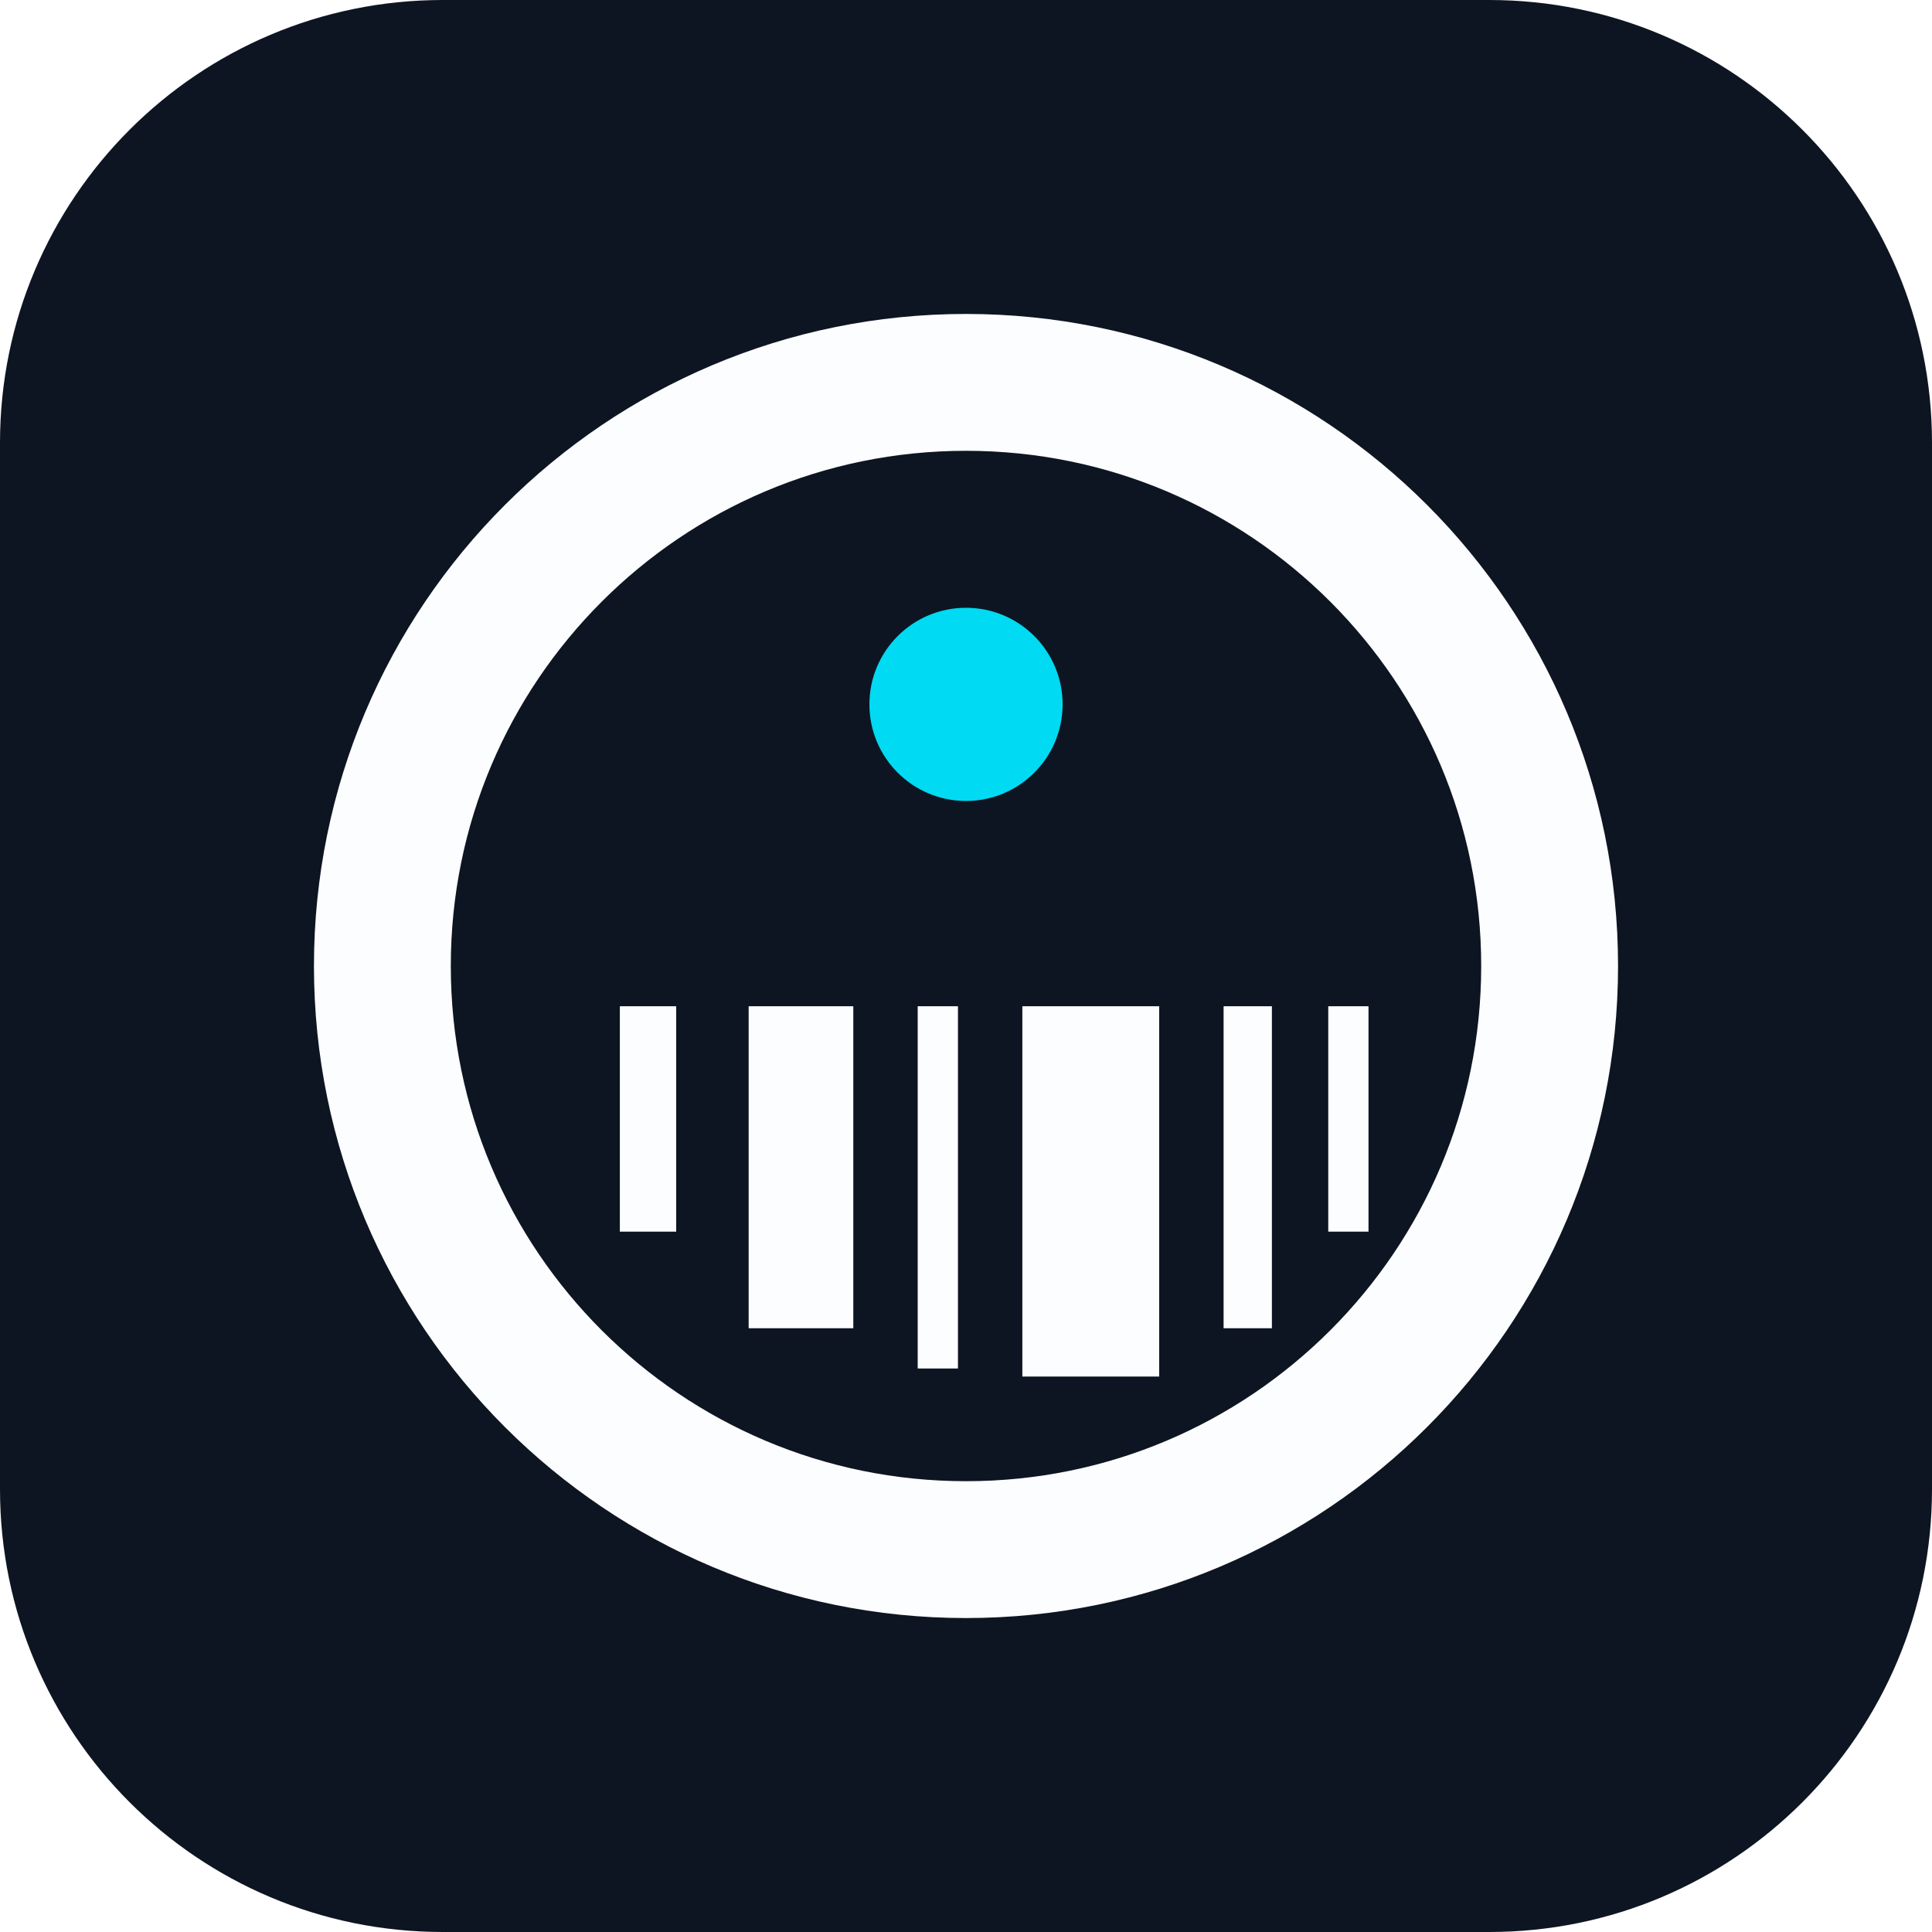
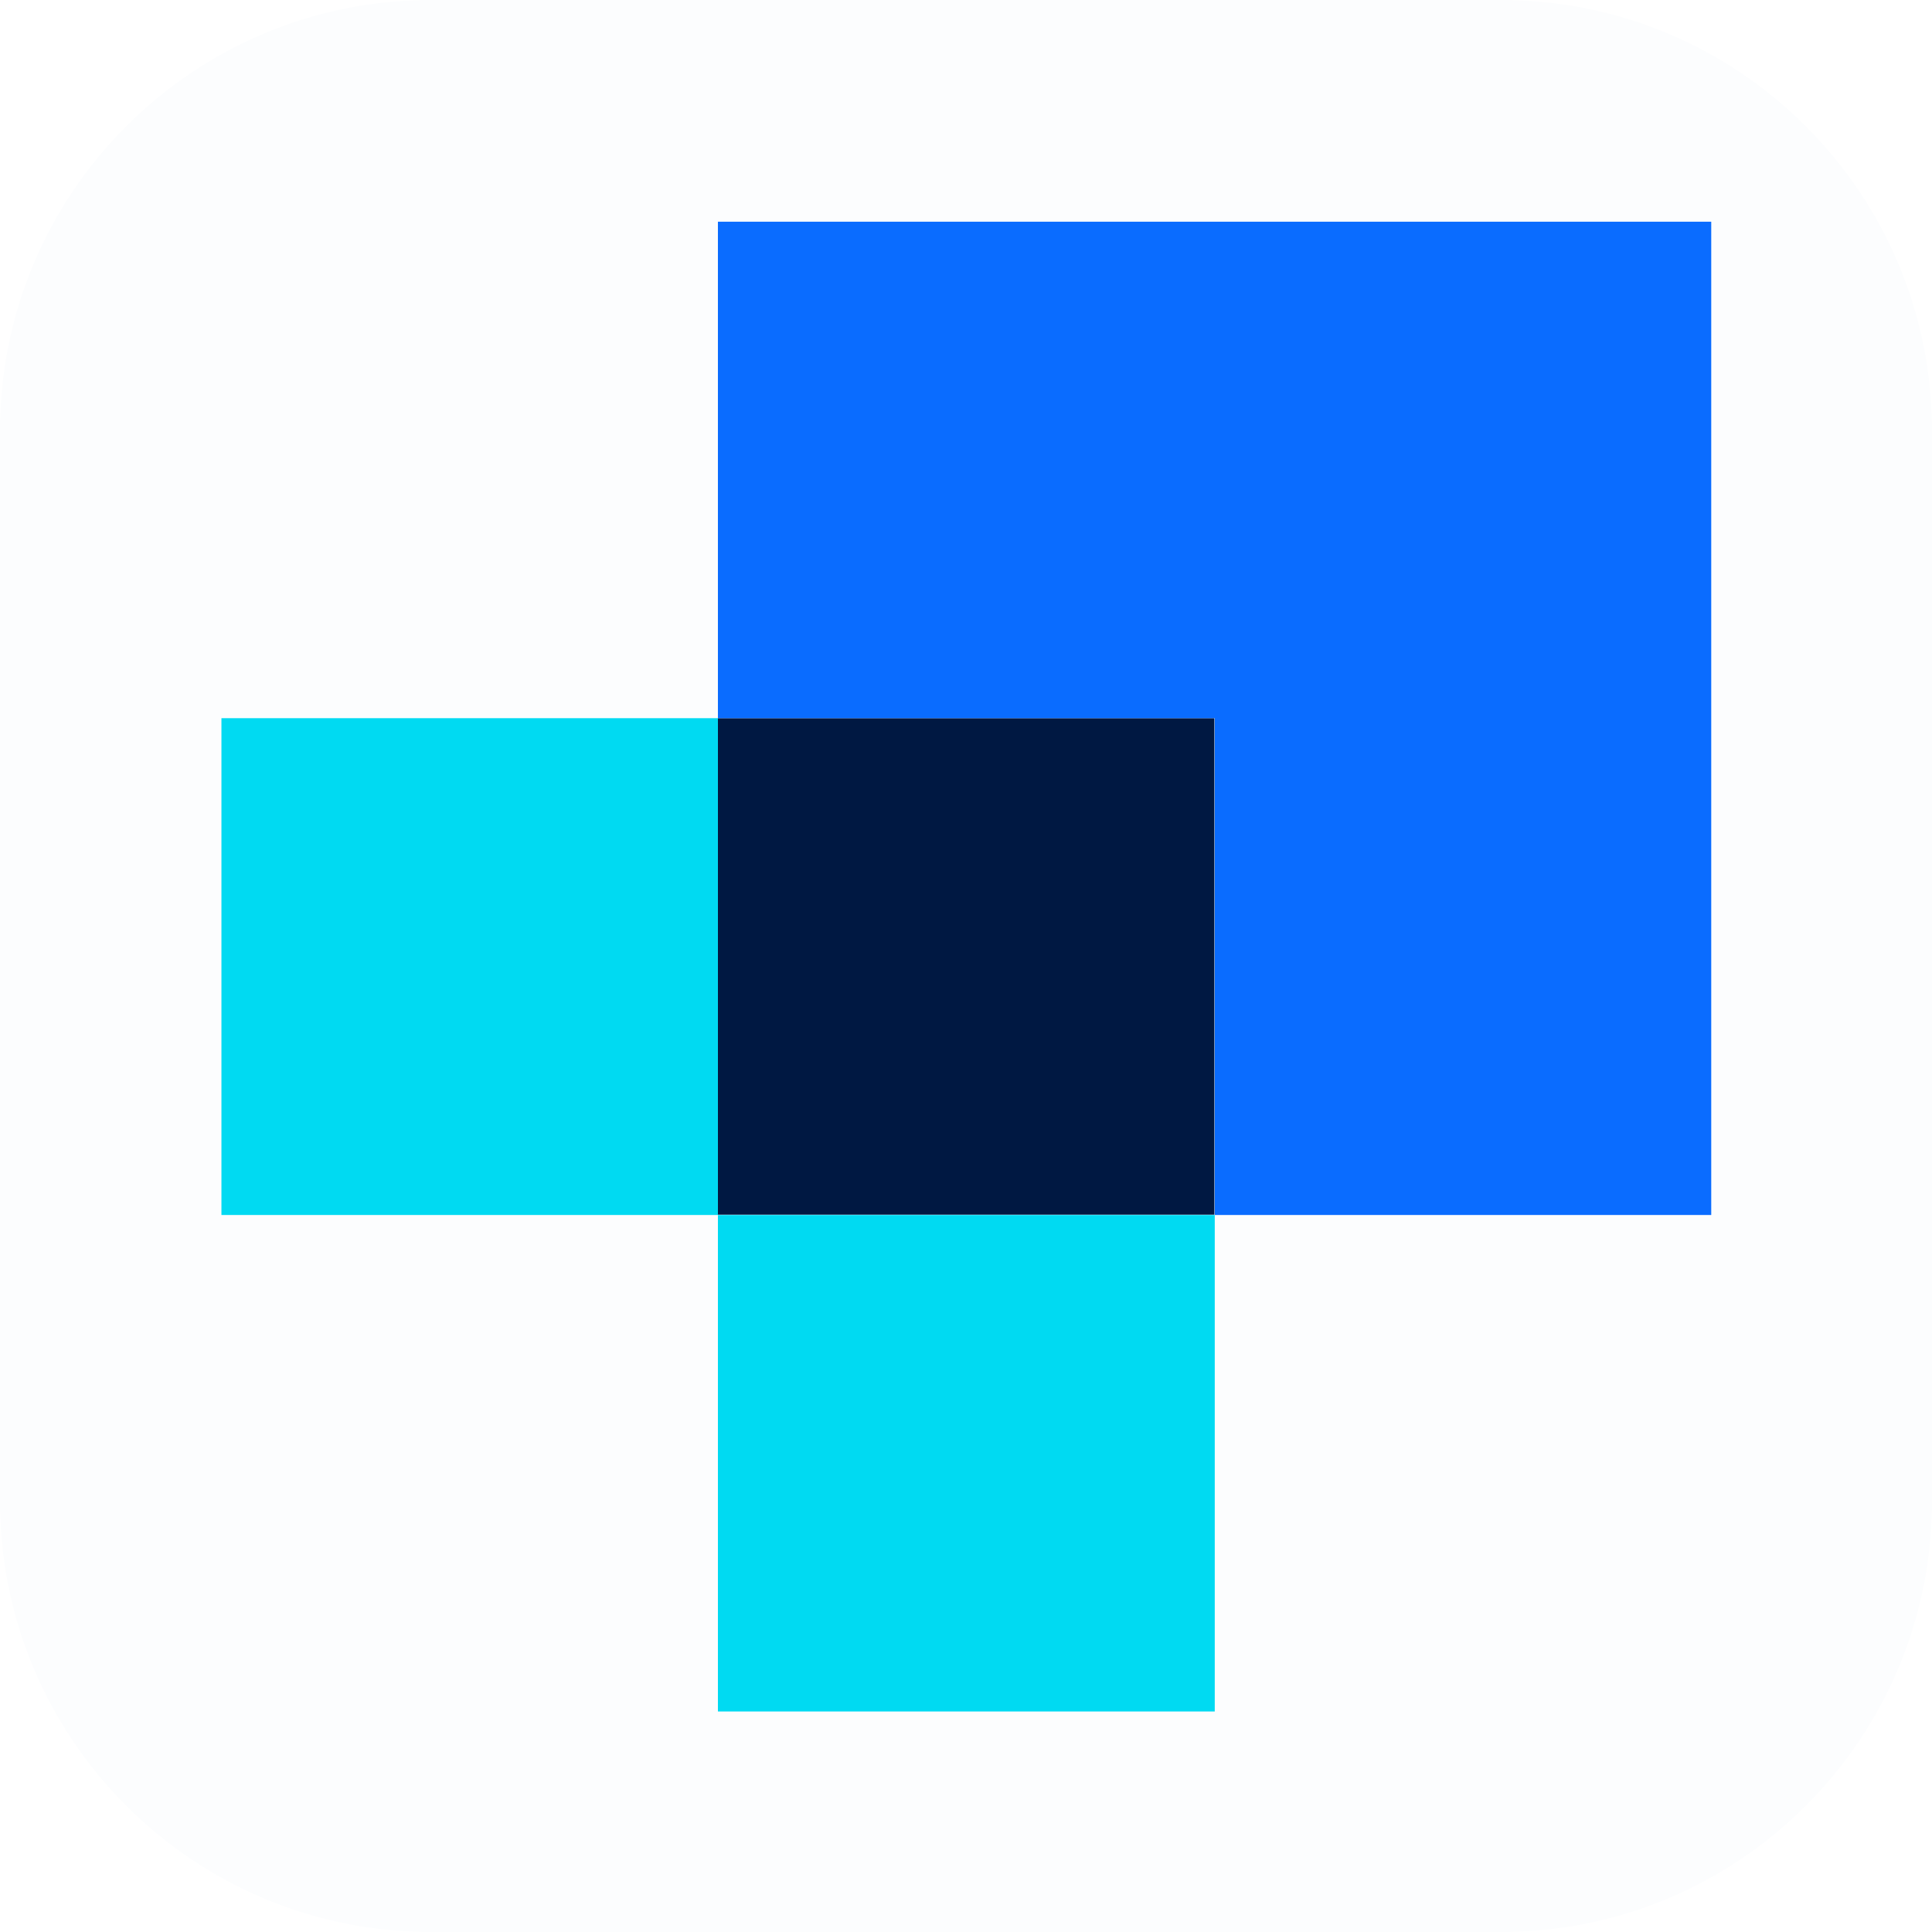
- <svg xmlns="http://www.w3.org/2000/svg" viewBox="0 0 48 48">
-   <rect width="48" height="48" rx="11" fill="#0e1522" />
-   <circle cx="24" cy="24" r="14.5" fill="none" stroke="#fcfdfe" stroke-width="3.4" />
-   <path fill="#fcfdfe" d="M15.4 25h1.4v5.6h-1.4zM18.6 25h2.6v8h-2.6zM22.8 25h1v9h-1zM25.4 25h3.4v9.2h-3.4zM30.4 25h1.2v8h-1.2zM33 25h1v5.6h-1z" />
-   <circle cx="24" cy="17.5" r="2.4" fill="#00daf2" />
+ <svg xmlns="http://www.w3.org/2000/svg" viewBox="-149 -80 1300 1300">
+   <rect x="-149" y="-80" width="1300" height="1300" rx="290" fill="#fcfdfe" />
+   <rect x="334.071" y="403.255" width="334.071" height="334.071" fill="#001842" />
+   <path fill="#00daf2" d="M0,737.543l0,-334.288l334.071,0l0,334.288l334.31,0l0,334.071l-334.31,0l0,-334.071l-334.071,0Z" />
+   <path fill="#0a6cff" d="M334.071,403.255l0,-334.071l668.381,0l0,668.359l-334.071,0l0,-334.288l-334.31,0Z" />
</svg>
